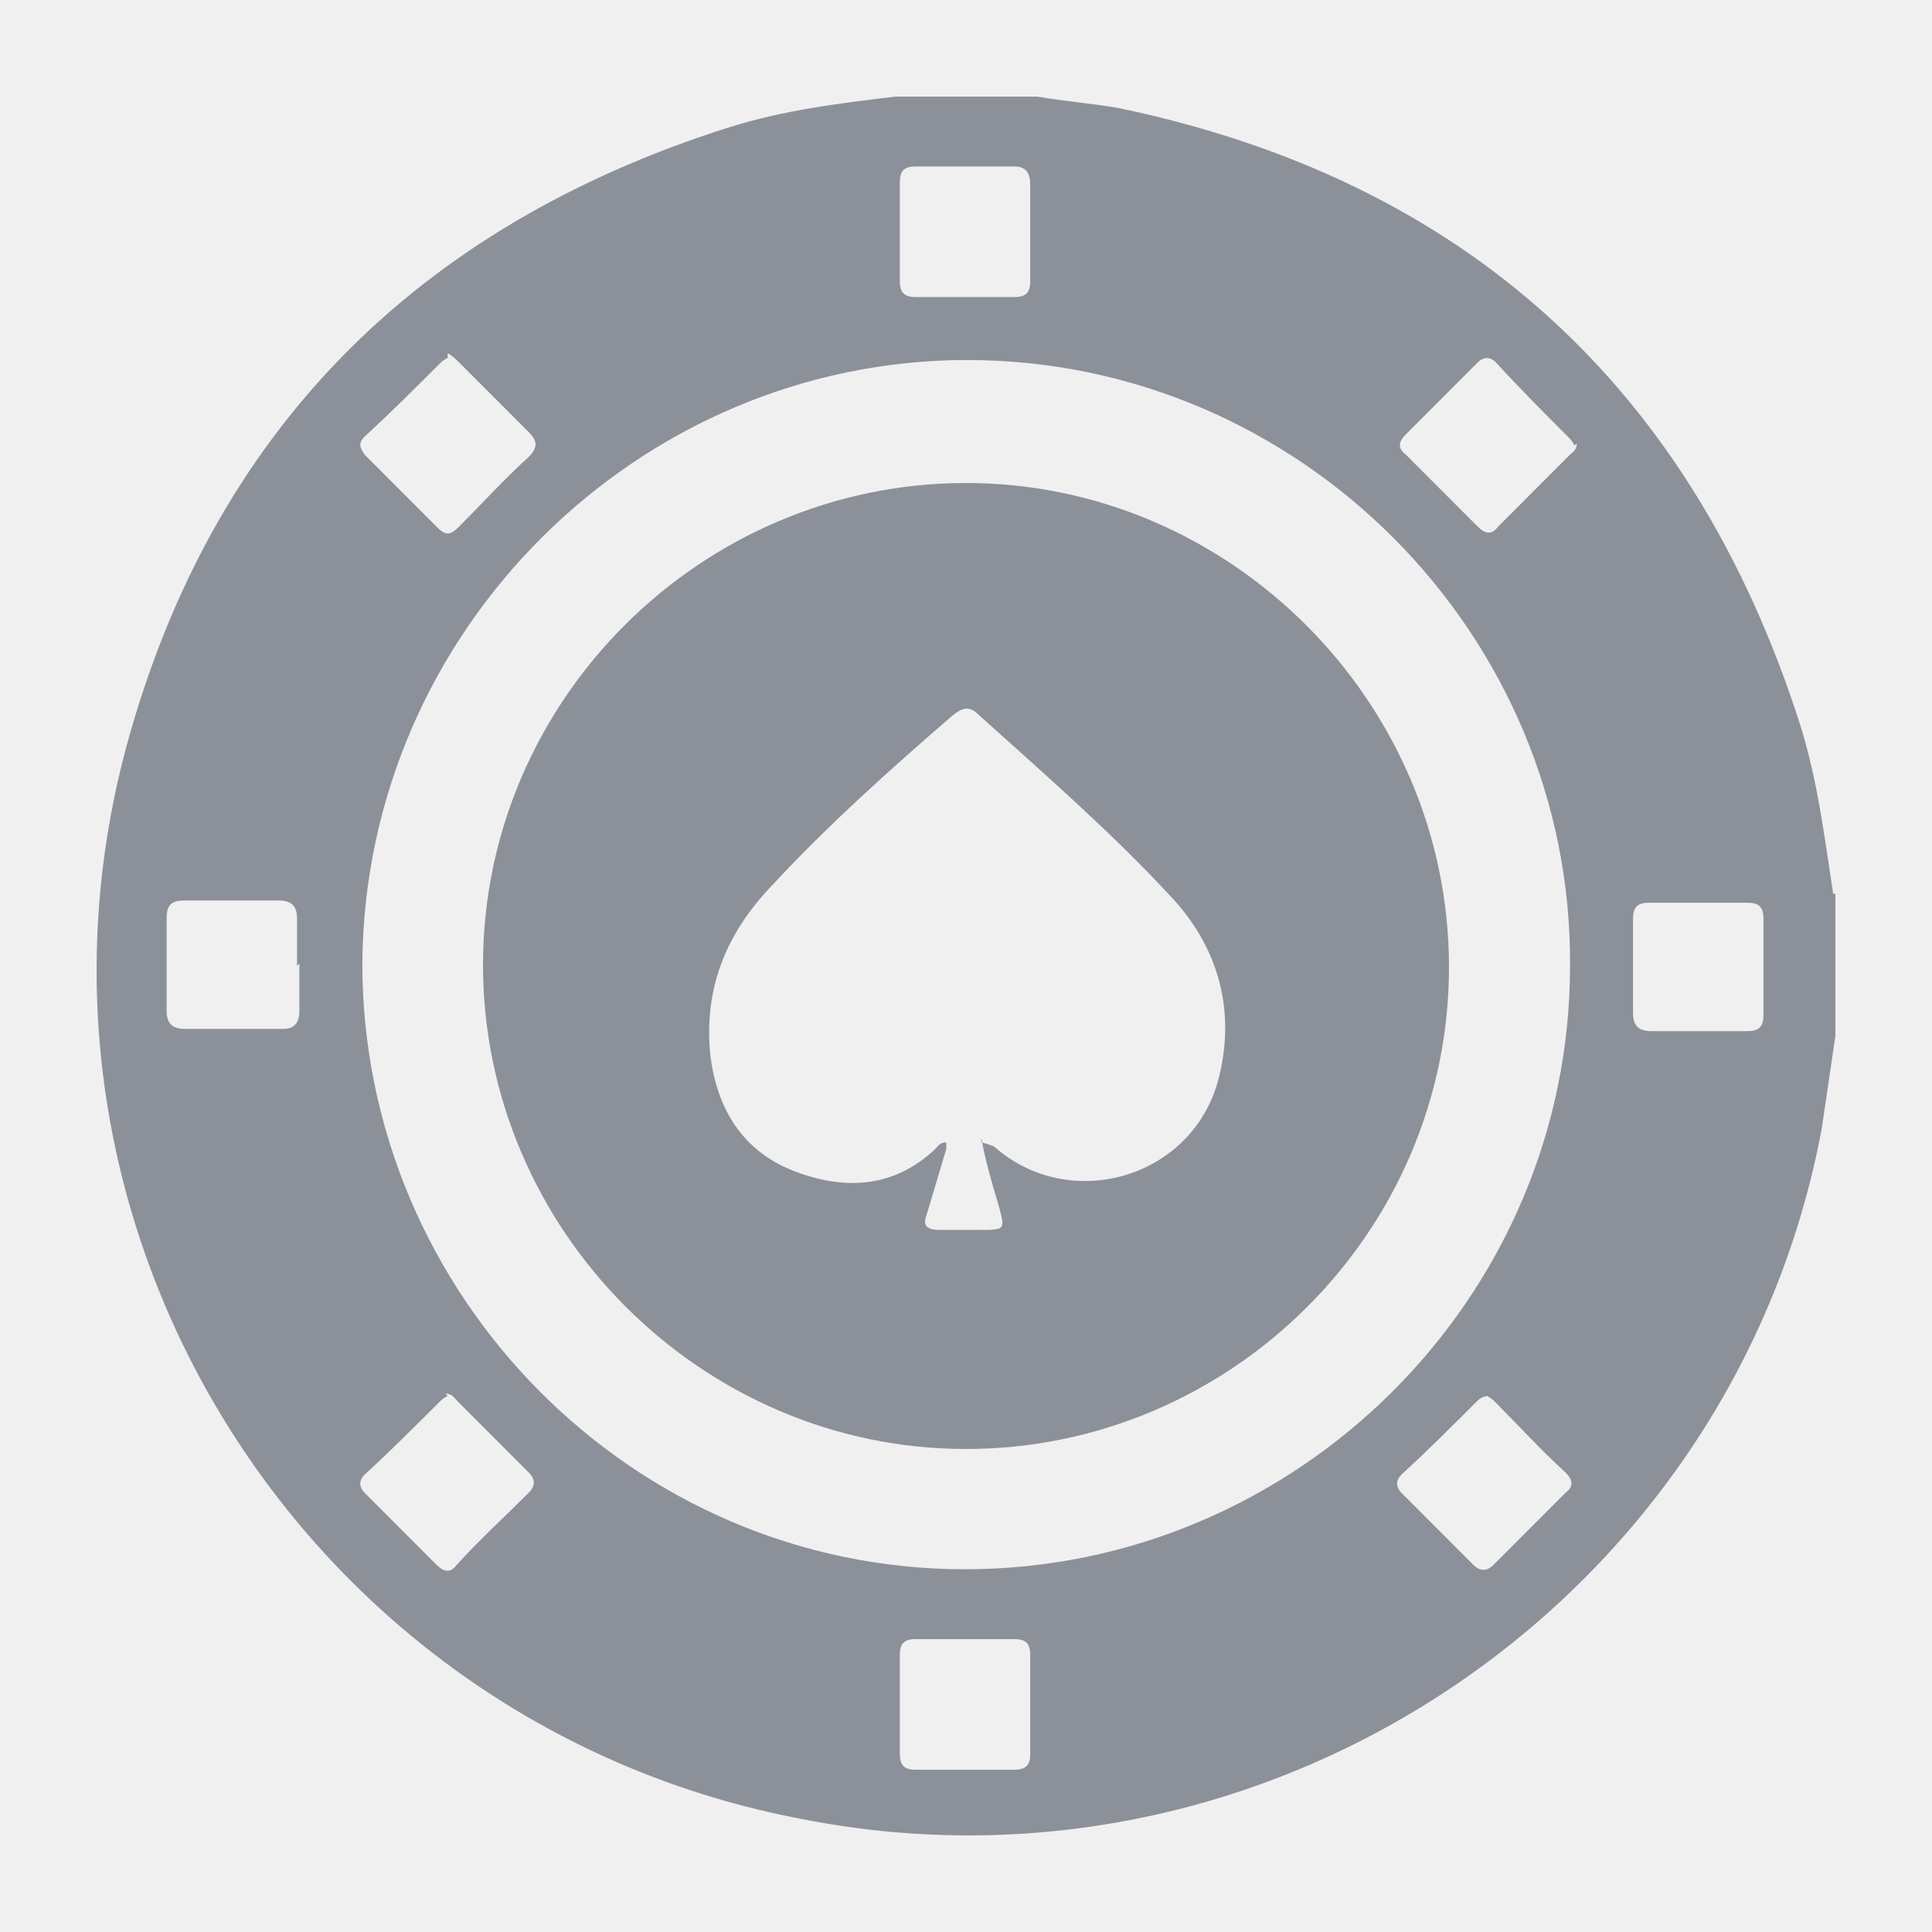
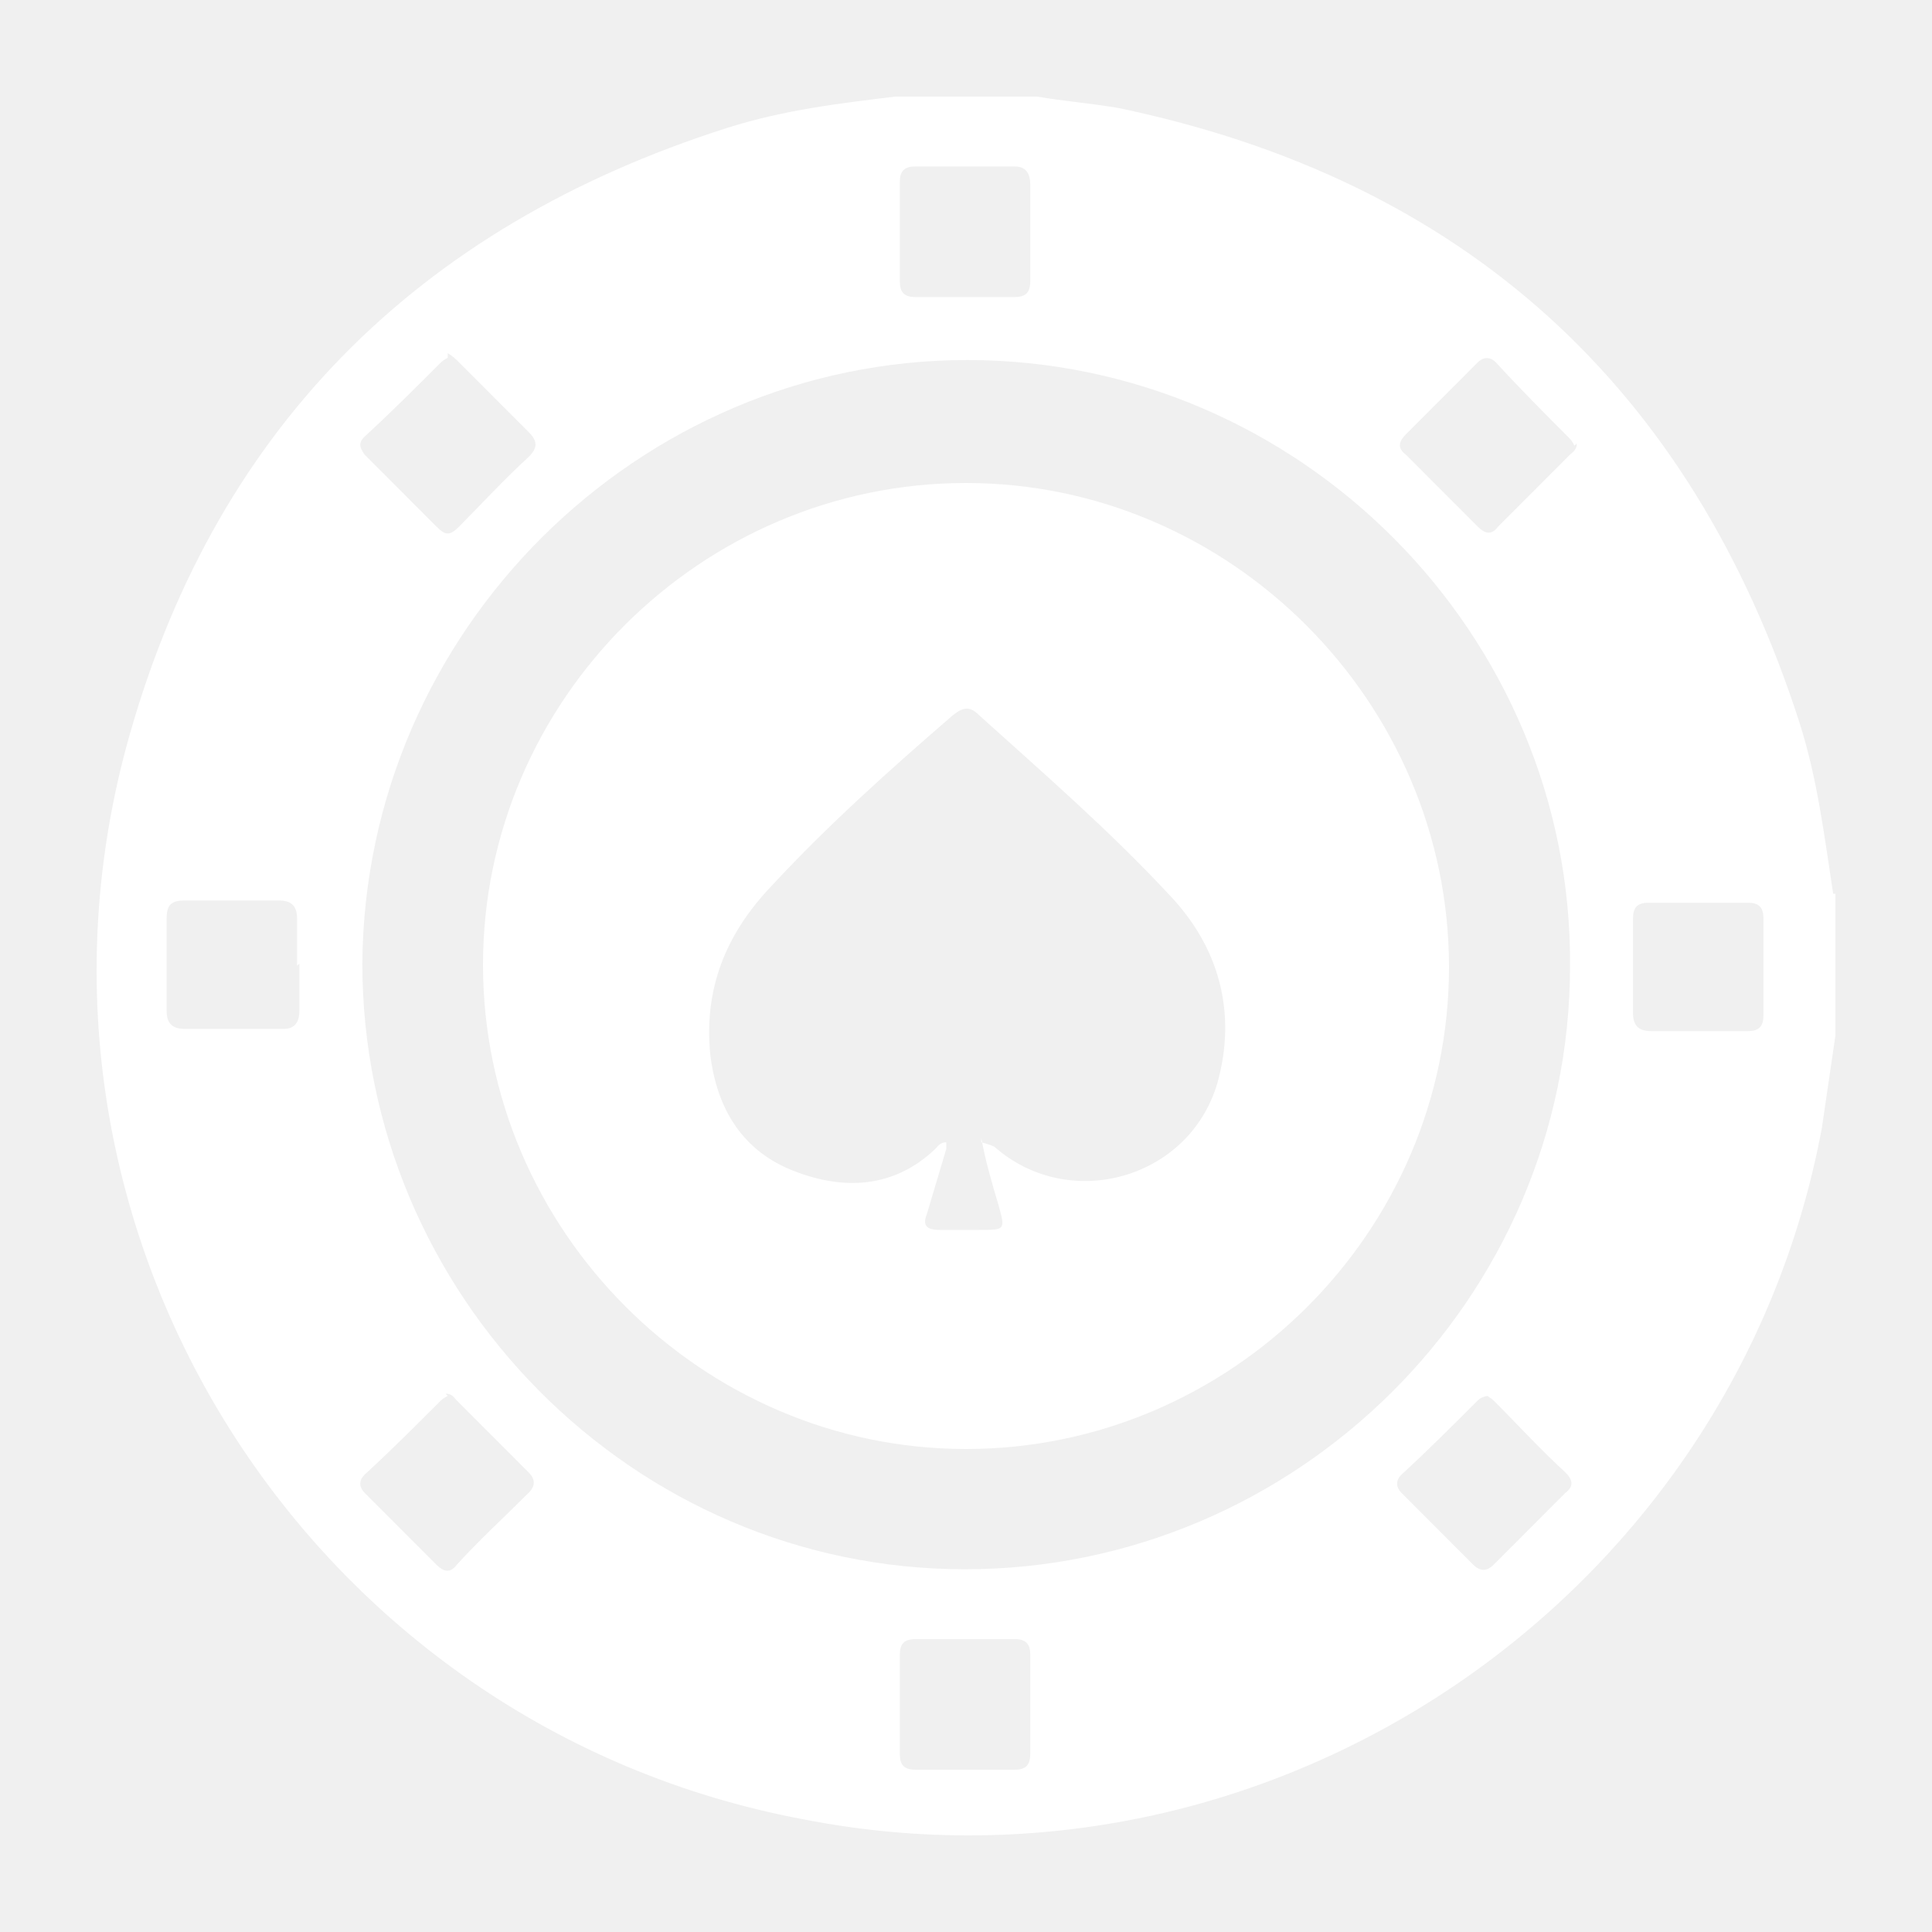
<svg xmlns="http://www.w3.org/2000/svg" width="20" height="20" viewBox="0 0 20 20" fill="none">
-   <path d="M19 9.252V10.721C18.953 11.047 18.907 11.35 18.86 11.676C17.952 16.548 13.18 19.788 8.314 18.833C3.215 17.877 -0.044 12.772 1.306 7.737C2.191 4.473 4.309 2.352 7.522 1.326C8.104 1.14 8.686 1.07 9.268 1C9.757 1 10.246 1 10.735 1C11.014 1.047 11.294 1.07 11.573 1.117C15.159 1.863 17.51 4.007 18.628 7.48C18.814 8.063 18.884 8.646 18.977 9.252H19ZM16.253 9.998C16.276 6.571 13.459 3.727 10.013 3.727C6.614 3.727 3.774 6.525 3.751 9.975C3.751 13.401 6.544 16.245 9.99 16.245C13.412 16.245 16.253 13.448 16.253 9.998ZM10.665 2.399C10.665 2.235 10.665 2.072 10.665 1.909C10.665 1.793 10.619 1.723 10.502 1.723C10.153 1.723 9.827 1.723 9.478 1.723C9.361 1.723 9.315 1.769 9.315 1.886C9.315 2.235 9.315 2.562 9.315 2.911C9.315 3.028 9.361 3.075 9.478 3.075C9.827 3.075 10.153 3.075 10.502 3.075C10.619 3.075 10.665 3.028 10.665 2.911C10.665 2.748 10.665 2.562 10.665 2.399ZM9.315 17.621C9.315 17.807 9.315 17.97 9.315 18.157C9.315 18.273 9.361 18.32 9.478 18.32C9.827 18.32 10.176 18.32 10.502 18.32C10.619 18.32 10.665 18.273 10.665 18.157C10.665 17.807 10.665 17.457 10.665 17.131C10.665 17.015 10.619 16.968 10.502 16.968C10.153 16.968 9.804 16.968 9.478 16.968C9.361 16.968 9.315 17.015 9.315 17.131C9.315 17.294 9.315 17.481 9.315 17.644V17.621ZM4.635 3.704C4.635 3.704 4.589 3.727 4.565 3.751C4.309 4.007 4.053 4.264 3.774 4.52C3.704 4.59 3.727 4.636 3.774 4.706C4.03 4.963 4.263 5.196 4.519 5.452C4.612 5.546 4.659 5.546 4.752 5.452C4.984 5.219 5.217 4.963 5.473 4.73C5.567 4.636 5.567 4.567 5.473 4.473C5.241 4.24 4.984 3.984 4.752 3.751C4.728 3.727 4.682 3.681 4.635 3.657V3.704ZM16.299 4.613C16.299 4.613 16.276 4.567 16.253 4.543C15.997 4.287 15.741 4.03 15.485 3.751C15.415 3.681 15.345 3.704 15.298 3.751C15.042 4.007 14.809 4.24 14.553 4.497C14.483 4.567 14.46 4.636 14.553 4.706C14.809 4.963 15.042 5.196 15.298 5.452C15.368 5.522 15.438 5.546 15.508 5.452C15.764 5.196 16.02 4.94 16.253 4.706C16.276 4.683 16.323 4.66 16.323 4.59L16.299 4.613ZM4.635 14.45C4.635 14.45 4.589 14.474 4.565 14.497C4.309 14.753 4.053 15.01 3.774 15.266C3.704 15.336 3.727 15.406 3.774 15.453C4.03 15.709 4.263 15.942 4.519 16.199C4.589 16.268 4.659 16.292 4.728 16.199C4.961 15.942 5.217 15.709 5.473 15.453C5.543 15.383 5.543 15.313 5.473 15.243C5.217 14.986 4.984 14.753 4.728 14.497C4.705 14.474 4.682 14.427 4.612 14.427L4.635 14.45ZM15.415 14.45C15.415 14.45 15.345 14.45 15.298 14.497C15.042 14.753 14.786 15.01 14.507 15.266C14.437 15.336 14.46 15.406 14.507 15.453C14.763 15.709 15.019 15.966 15.252 16.199C15.322 16.268 15.391 16.268 15.461 16.199C15.717 15.942 15.95 15.709 16.206 15.453C16.299 15.383 16.276 15.313 16.206 15.243C15.95 15.01 15.717 14.753 15.461 14.497C15.438 14.474 15.391 14.45 15.368 14.427L15.415 14.45ZM3.075 9.998C3.075 9.835 3.075 9.672 3.075 9.508C3.075 9.392 3.029 9.322 2.889 9.322C2.563 9.322 2.237 9.322 1.911 9.322C1.772 9.322 1.725 9.369 1.725 9.508C1.725 9.835 1.725 10.161 1.725 10.464C1.725 10.581 1.772 10.651 1.911 10.651C2.261 10.651 2.586 10.651 2.936 10.651C3.052 10.651 3.099 10.581 3.099 10.464C3.099 10.301 3.099 10.138 3.099 9.975L3.075 9.998ZM16.905 9.998C16.905 10.161 16.905 10.324 16.905 10.488C16.905 10.604 16.951 10.674 17.091 10.674C17.417 10.674 17.766 10.674 18.092 10.674C18.208 10.674 18.255 10.627 18.255 10.511C18.255 10.184 18.255 9.835 18.255 9.508C18.255 9.392 18.208 9.345 18.092 9.345C17.743 9.345 17.417 9.345 17.068 9.345C16.951 9.345 16.905 9.392 16.905 9.508C16.905 9.672 16.905 9.835 16.905 9.998Z" fill="#8C9099" />
-   <path d="M10 5C12.738 5 15 7.268 15 10.011C15 12.755 12.738 15 10 15C7.262 15 5 12.732 5 9.989C5 7.245 7.262 5 10 5ZM10.158 11.825C10.158 11.825 10.249 11.848 10.294 11.871C11.063 12.551 12.308 12.211 12.602 11.213C12.805 10.488 12.624 9.807 12.104 9.263C11.493 8.605 10.815 8.016 10.136 7.404C10.045 7.313 9.977 7.313 9.864 7.404C9.208 7.971 8.575 8.537 7.986 9.172C7.511 9.671 7.285 10.238 7.353 10.918C7.421 11.485 7.692 11.916 8.213 12.12C8.733 12.324 9.253 12.302 9.683 11.893C9.706 11.871 9.729 11.825 9.796 11.825C9.796 11.848 9.796 11.871 9.796 11.893C9.729 12.12 9.661 12.347 9.593 12.574C9.548 12.687 9.593 12.732 9.729 12.732C9.864 12.732 10 12.732 10.136 12.732C10.407 12.732 10.407 12.732 10.339 12.483C10.271 12.256 10.204 12.03 10.158 11.78V11.825Z" fill="#8C9099" />
+   <path d="M19 9.252V10.721C18.953 11.047 18.907 11.35 18.86 11.676C17.952 16.548 13.18 19.788 8.314 18.833C3.215 17.877 -0.044 12.772 1.306 7.737C2.191 4.473 4.309 2.352 7.522 1.326C8.104 1.14 8.686 1.07 9.268 1C9.757 1 10.246 1 10.735 1C11.014 1.047 11.294 1.07 11.573 1.117C15.159 1.863 17.51 4.007 18.628 7.48C18.814 8.063 18.884 8.646 18.977 9.252H19ZM16.253 9.998C16.276 6.571 13.459 3.727 10.013 3.727C6.614 3.727 3.774 6.525 3.751 9.975C3.751 13.401 6.544 16.245 9.99 16.245C13.412 16.245 16.253 13.448 16.253 9.998ZM10.665 2.399C10.665 2.235 10.665 2.072 10.665 1.909C10.665 1.793 10.619 1.723 10.502 1.723C10.153 1.723 9.827 1.723 9.478 1.723C9.361 1.723 9.315 1.769 9.315 1.886C9.315 2.235 9.315 2.562 9.315 2.911C9.315 3.028 9.361 3.075 9.478 3.075C9.827 3.075 10.153 3.075 10.502 3.075C10.619 3.075 10.665 3.028 10.665 2.911C10.665 2.748 10.665 2.562 10.665 2.399ZM9.315 17.621C9.315 17.807 9.315 17.97 9.315 18.157C9.315 18.273 9.361 18.32 9.478 18.32C9.827 18.32 10.176 18.32 10.502 18.32C10.619 18.32 10.665 18.273 10.665 18.157C10.665 17.807 10.665 17.457 10.665 17.131C10.665 17.015 10.619 16.968 10.502 16.968C10.153 16.968 9.804 16.968 9.478 16.968C9.361 16.968 9.315 17.015 9.315 17.131C9.315 17.294 9.315 17.481 9.315 17.644V17.621ZM4.635 3.704C4.635 3.704 4.589 3.727 4.565 3.751C4.309 4.007 4.053 4.264 3.774 4.52C3.704 4.59 3.727 4.636 3.774 4.706C4.03 4.963 4.263 5.196 4.519 5.452C4.612 5.546 4.659 5.546 4.752 5.452C4.984 5.219 5.217 4.963 5.473 4.73C5.567 4.636 5.567 4.567 5.473 4.473C5.241 4.24 4.984 3.984 4.752 3.751C4.728 3.727 4.682 3.681 4.635 3.657V3.704ZM16.299 4.613C16.299 4.613 16.276 4.567 16.253 4.543C15.997 4.287 15.741 4.03 15.485 3.751C15.415 3.681 15.345 3.704 15.298 3.751C15.042 4.007 14.809 4.24 14.553 4.497C14.483 4.567 14.46 4.636 14.553 4.706C14.809 4.963 15.042 5.196 15.298 5.452C15.368 5.522 15.438 5.546 15.508 5.452C15.764 5.196 16.02 4.94 16.253 4.706C16.276 4.683 16.323 4.66 16.323 4.59L16.299 4.613ZM4.635 14.45C4.635 14.45 4.589 14.474 4.565 14.497C4.309 14.753 4.053 15.01 3.774 15.266C3.704 15.336 3.727 15.406 3.774 15.453C4.03 15.709 4.263 15.942 4.519 16.199C4.589 16.268 4.659 16.292 4.728 16.199C4.961 15.942 5.217 15.709 5.473 15.453C5.543 15.383 5.543 15.313 5.473 15.243C5.217 14.986 4.984 14.753 4.728 14.497C4.705 14.474 4.682 14.427 4.612 14.427L4.635 14.45ZM15.415 14.45C15.415 14.45 15.345 14.45 15.298 14.497C15.042 14.753 14.786 15.01 14.507 15.266C14.437 15.336 14.46 15.406 14.507 15.453C14.763 15.709 15.019 15.966 15.252 16.199C15.322 16.268 15.391 16.268 15.461 16.199C15.717 15.942 15.95 15.709 16.206 15.453C16.299 15.383 16.276 15.313 16.206 15.243C15.95 15.01 15.717 14.753 15.461 14.497C15.438 14.474 15.391 14.45 15.368 14.427L15.415 14.45ZM3.075 9.998C3.075 9.835 3.075 9.672 3.075 9.508C3.075 9.392 3.029 9.322 2.889 9.322C2.563 9.322 2.237 9.322 1.911 9.322C1.772 9.322 1.725 9.369 1.725 9.508C1.725 9.835 1.725 10.161 1.725 10.464C1.725 10.581 1.772 10.651 1.911 10.651C2.261 10.651 2.586 10.651 2.936 10.651C3.052 10.651 3.099 10.581 3.099 10.464C3.099 10.301 3.099 10.138 3.099 9.975L3.075 9.998ZM16.905 9.998C16.905 10.161 16.905 10.324 16.905 10.488C16.905 10.604 16.951 10.674 17.091 10.674C17.417 10.674 17.766 10.674 18.092 10.674C18.208 10.674 18.255 10.627 18.255 10.511C18.255 10.184 18.255 9.835 18.255 9.508C18.255 9.392 18.208 9.345 18.092 9.345C17.743 9.345 17.417 9.345 17.068 9.345C16.951 9.345 16.905 9.392 16.905 9.508C16.905 9.672 16.905 9.835 16.905 9.998Z" fill="white" />
+   <path d="M10 5C12.738 5 15 7.268 15 10.011C15 12.755 12.738 15 10 15C7.262 15 5 12.732 5 9.989C5 7.245 7.262 5 10 5ZM10.158 11.825C10.158 11.825 10.249 11.848 10.294 11.871C11.063 12.551 12.308 12.211 12.602 11.213C12.805 10.488 12.624 9.807 12.104 9.263C11.493 8.605 10.815 8.016 10.136 7.404C10.045 7.313 9.977 7.313 9.864 7.404C9.208 7.971 8.575 8.537 7.986 9.172C7.511 9.671 7.285 10.238 7.353 10.918C7.421 11.485 7.692 11.916 8.213 12.12C8.733 12.324 9.253 12.302 9.683 11.893C9.706 11.871 9.729 11.825 9.796 11.825C9.796 11.848 9.796 11.871 9.796 11.893C9.729 12.12 9.661 12.347 9.593 12.574C9.548 12.687 9.593 12.732 9.729 12.732C9.864 12.732 10 12.732 10.136 12.732C10.407 12.732 10.407 12.732 10.339 12.483C10.271 12.256 10.204 12.03 10.158 11.78V11.825Z" fill="white" />
</svg>
